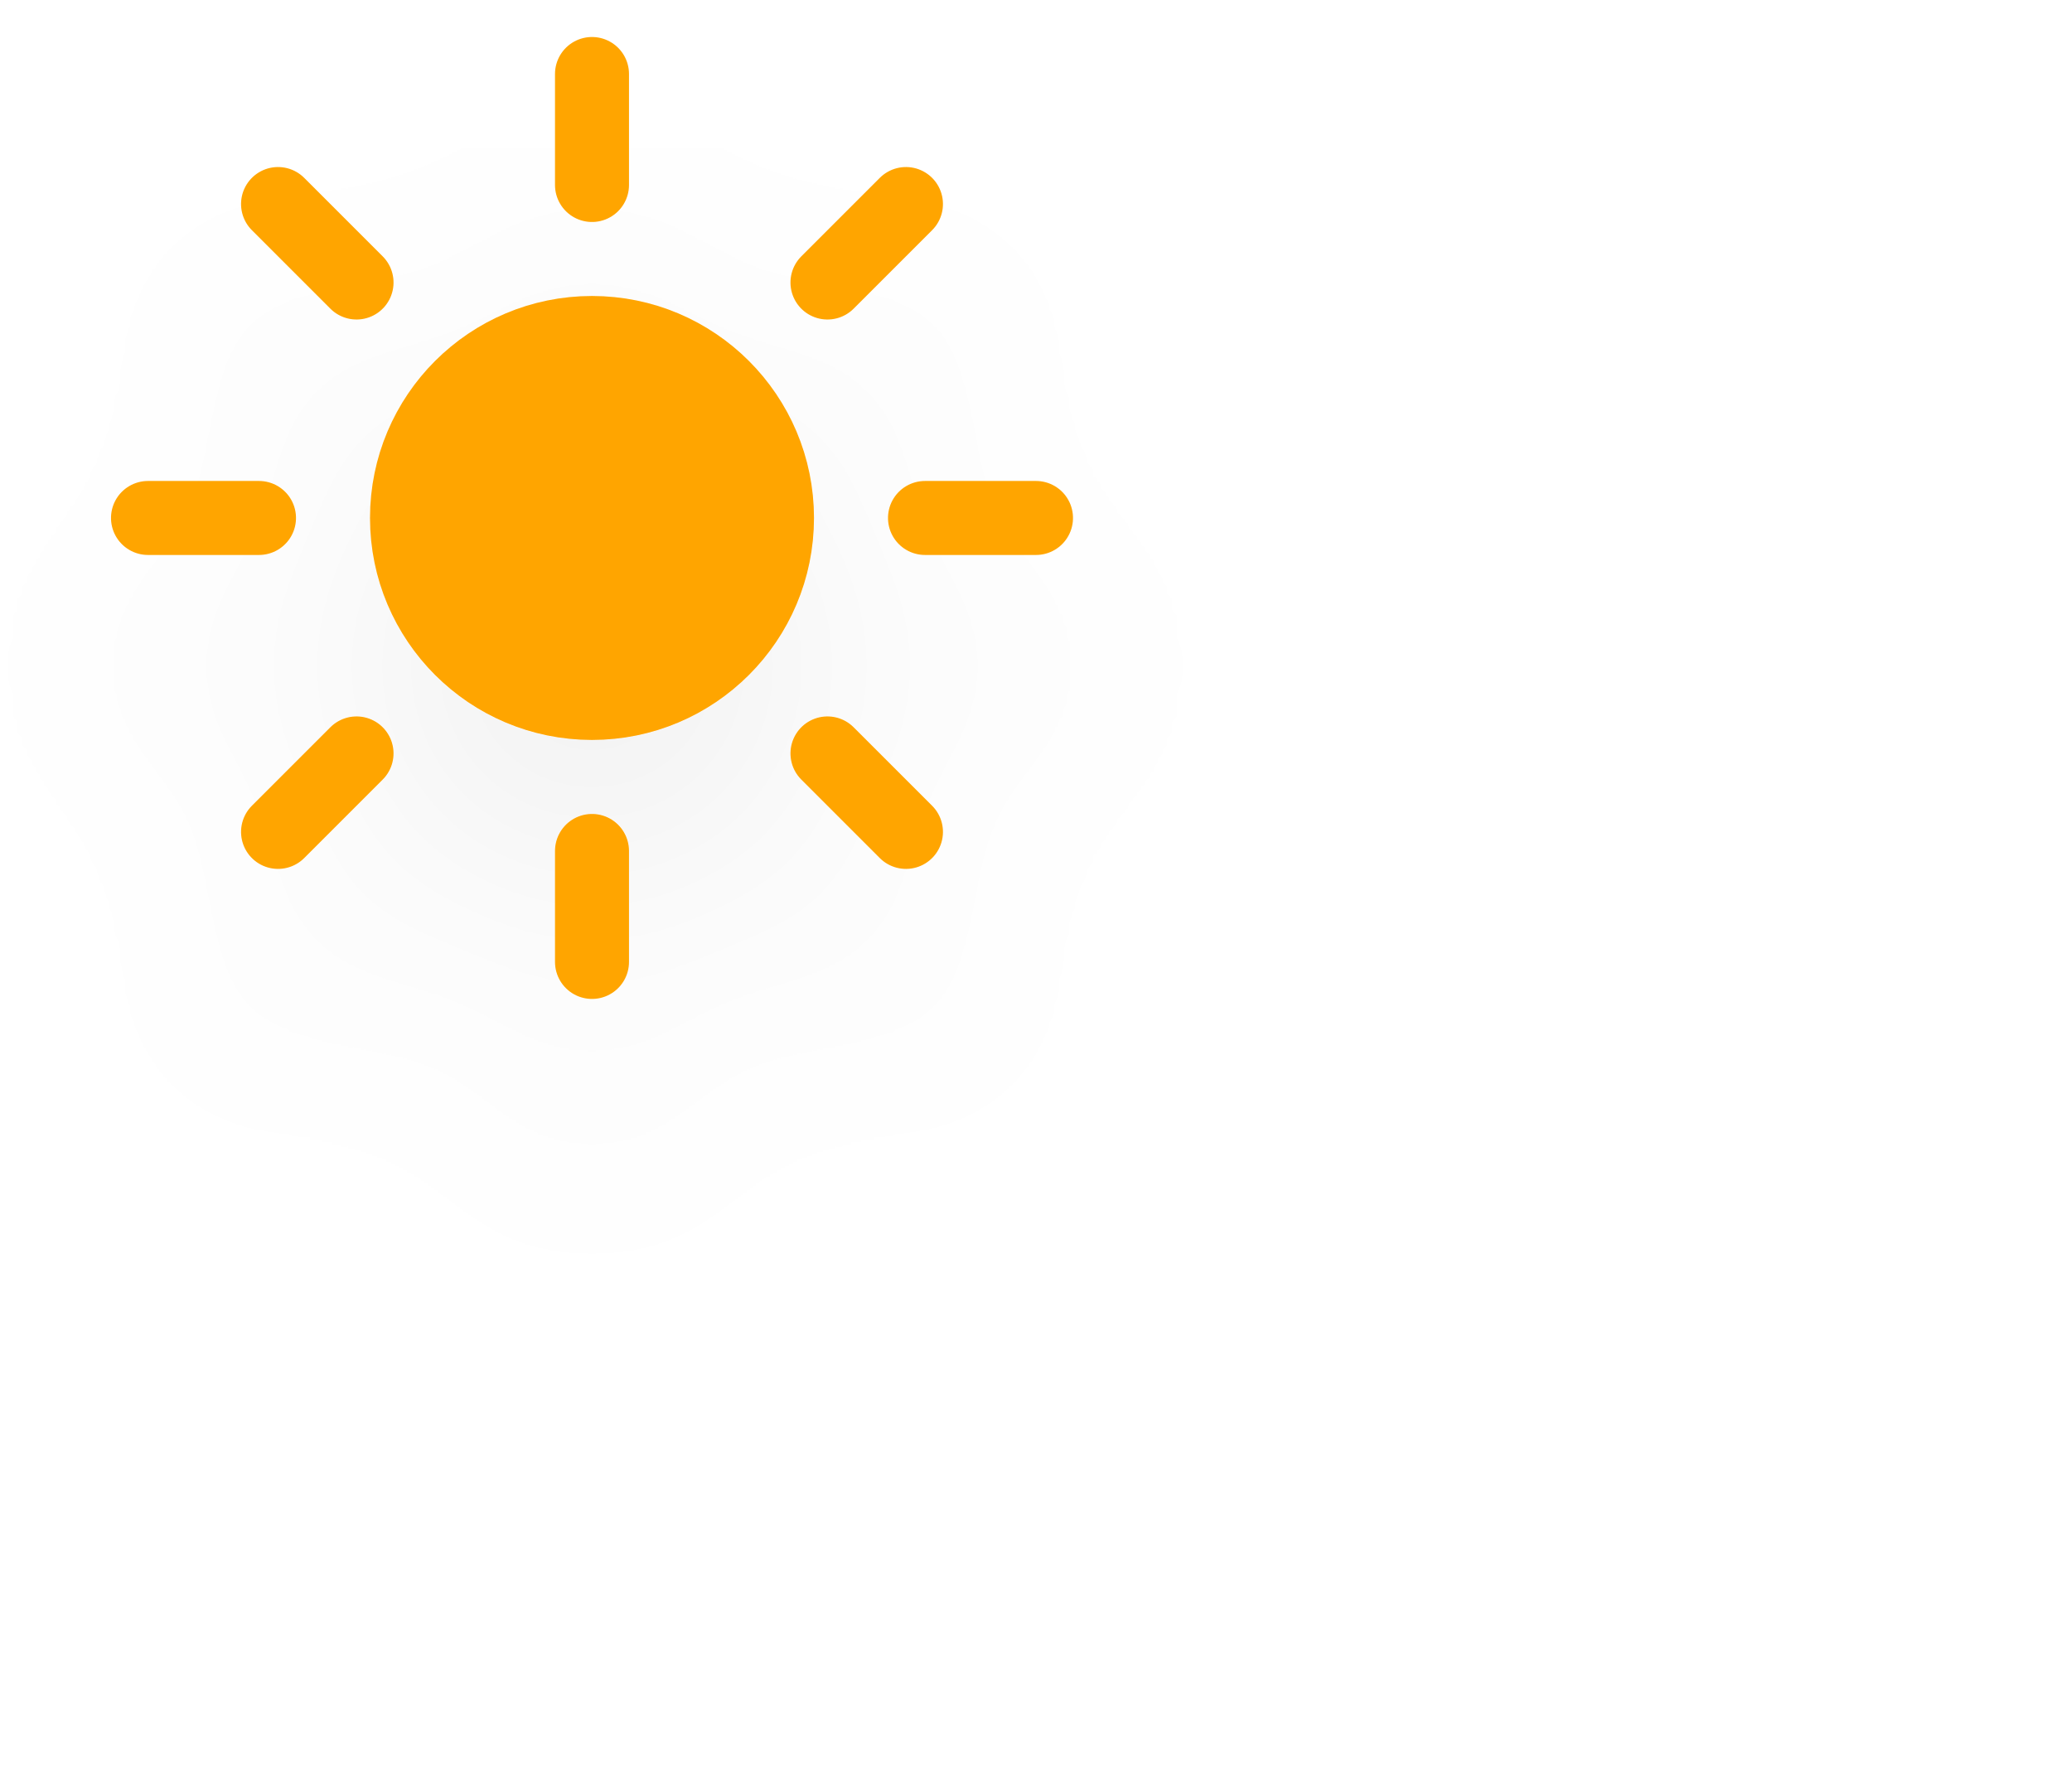
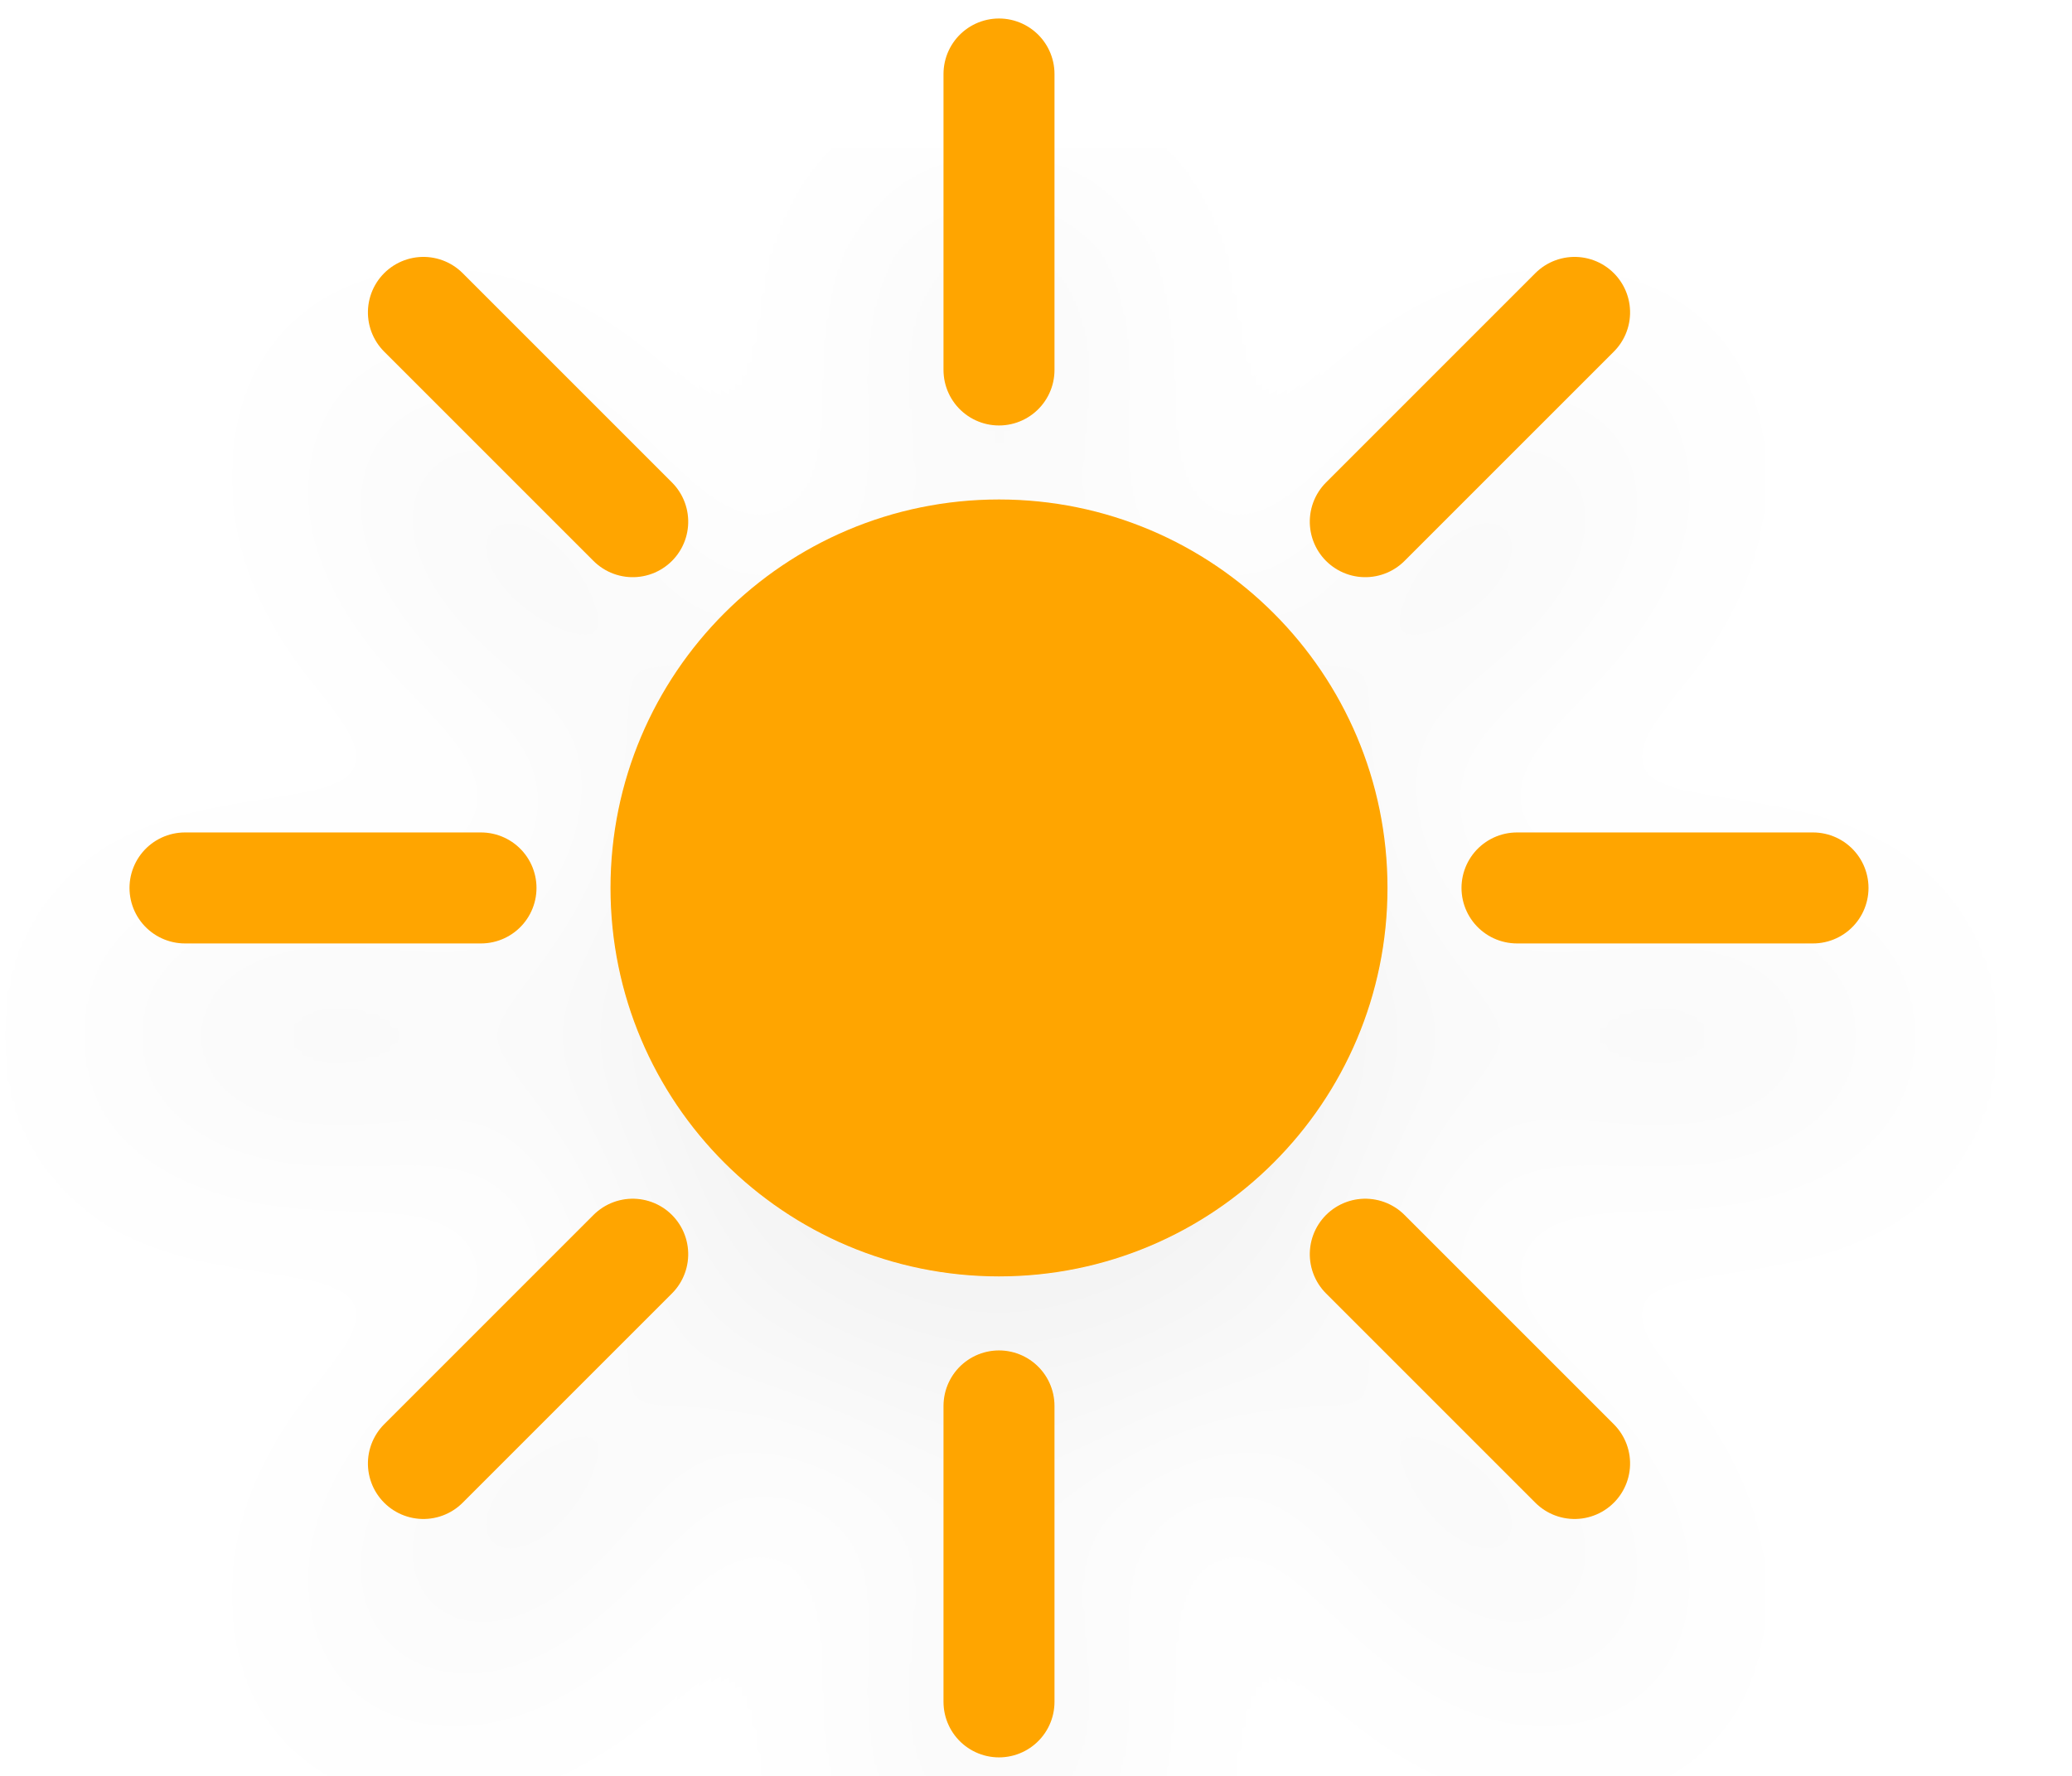
<svg xmlns="http://www.w3.org/2000/svg" width="56" height="48" version="1.1">
  <defs>
    <filter id="blur" x="-.342" y="-.342" width="1.683" height="1.85">
      <feGaussianBlur in="SourceAlpha" stdDeviation="3" />
      <feOffset dx="0" dy="4" result="offsetblur" />
      <feComponentTransfer>
        <feFuncA slope="0.05" type="linear" />
      </feComponentTransfer>
      <feMerge>
        <feMergeNode />
        <feMergeNode in="SourceGraphic" />
      </feMerge>
    </filter>
  </defs>
-   <g id="day" transform="translate(16,14)" filter="url(#blur)">
+   <g id="day" transform="translate(27,24)" filter="url(#blur)">
    <g class="am-weather-sun">
-       <line transform="translate(0,9)" y2="3" fill="none" stroke="#ffa500" stroke-linecap="round" stroke-width="2" />
+       <line transform="translate(0,14)" y2="8" fill="none" stroke="#ffa500" stroke-linecap="round" stroke-width="3" />
      <g transform="rotate(45)">
-         <line transform="translate(0,9)" y2="3" fill="none" stroke="#ffa500" stroke-linecap="round" stroke-width="2" />
+         <line transform="translate(0,14)" y2="8" fill="none" stroke="#ffa500" stroke-linecap="round" stroke-width="3" />
      </g>
      <g transform="rotate(90)">
-         <line transform="translate(0,9)" y2="3" fill="none" stroke="#ffa500" stroke-linecap="round" stroke-width="2" />
+         <line transform="translate(0,14)" y2="8" fill="none" stroke="#ffa500" stroke-linecap="round" stroke-width="3" />
      </g>
      <g transform="rotate(135)">
-         <line transform="translate(0,9)" y2="3" fill="none" stroke="#ffa500" stroke-linecap="round" stroke-width="2" />
+         <line transform="translate(0,14)" y2="8" fill="none" stroke="#ffa500" stroke-linecap="round" stroke-width="3" />
      </g>
      <g transform="scale(-1)">
-         <line transform="translate(0,9)" y2="3" fill="none" stroke="#ffa500" stroke-linecap="round" stroke-width="2" />
+         <line transform="translate(0,14)" y2="8" fill="none" stroke="#ffa500" stroke-linecap="round" stroke-width="3" />
      </g>
      <g transform="rotate(225)">
-         <line transform="translate(0,9)" y2="3" fill="none" stroke="#ffa500" stroke-linecap="round" stroke-width="2" />
+         <line transform="translate(0,14)" y2="8" fill="none" stroke="#ffa500" stroke-linecap="round" stroke-width="3" />
      </g>
      <g transform="rotate(-90)">
-         <line transform="translate(0,9)" y2="3" fill="none" stroke="#ffa500" stroke-linecap="round" stroke-width="2" />
+         <line transform="translate(0,14)" y2="8" fill="none" stroke="#ffa500" stroke-linecap="round" stroke-width="3" />
      </g>
      <g transform="rotate(-45)">
-         <line transform="translate(0,9)" y2="3" fill="none" stroke="#ffa500" stroke-linecap="round" stroke-width="2" />
+         <line transform="translate(0,14)" y2="8" fill="none" stroke="#ffa500" stroke-linecap="round" stroke-width="3" />
      </g>
-       <circle r="5" fill="#ffa500" stroke="#ffa500" stroke-width="2" />
+       <circle r="9" fill="#ffa500" stroke="#ffa500" stroke-width="3" />
    </g>
  </g>
</svg>
